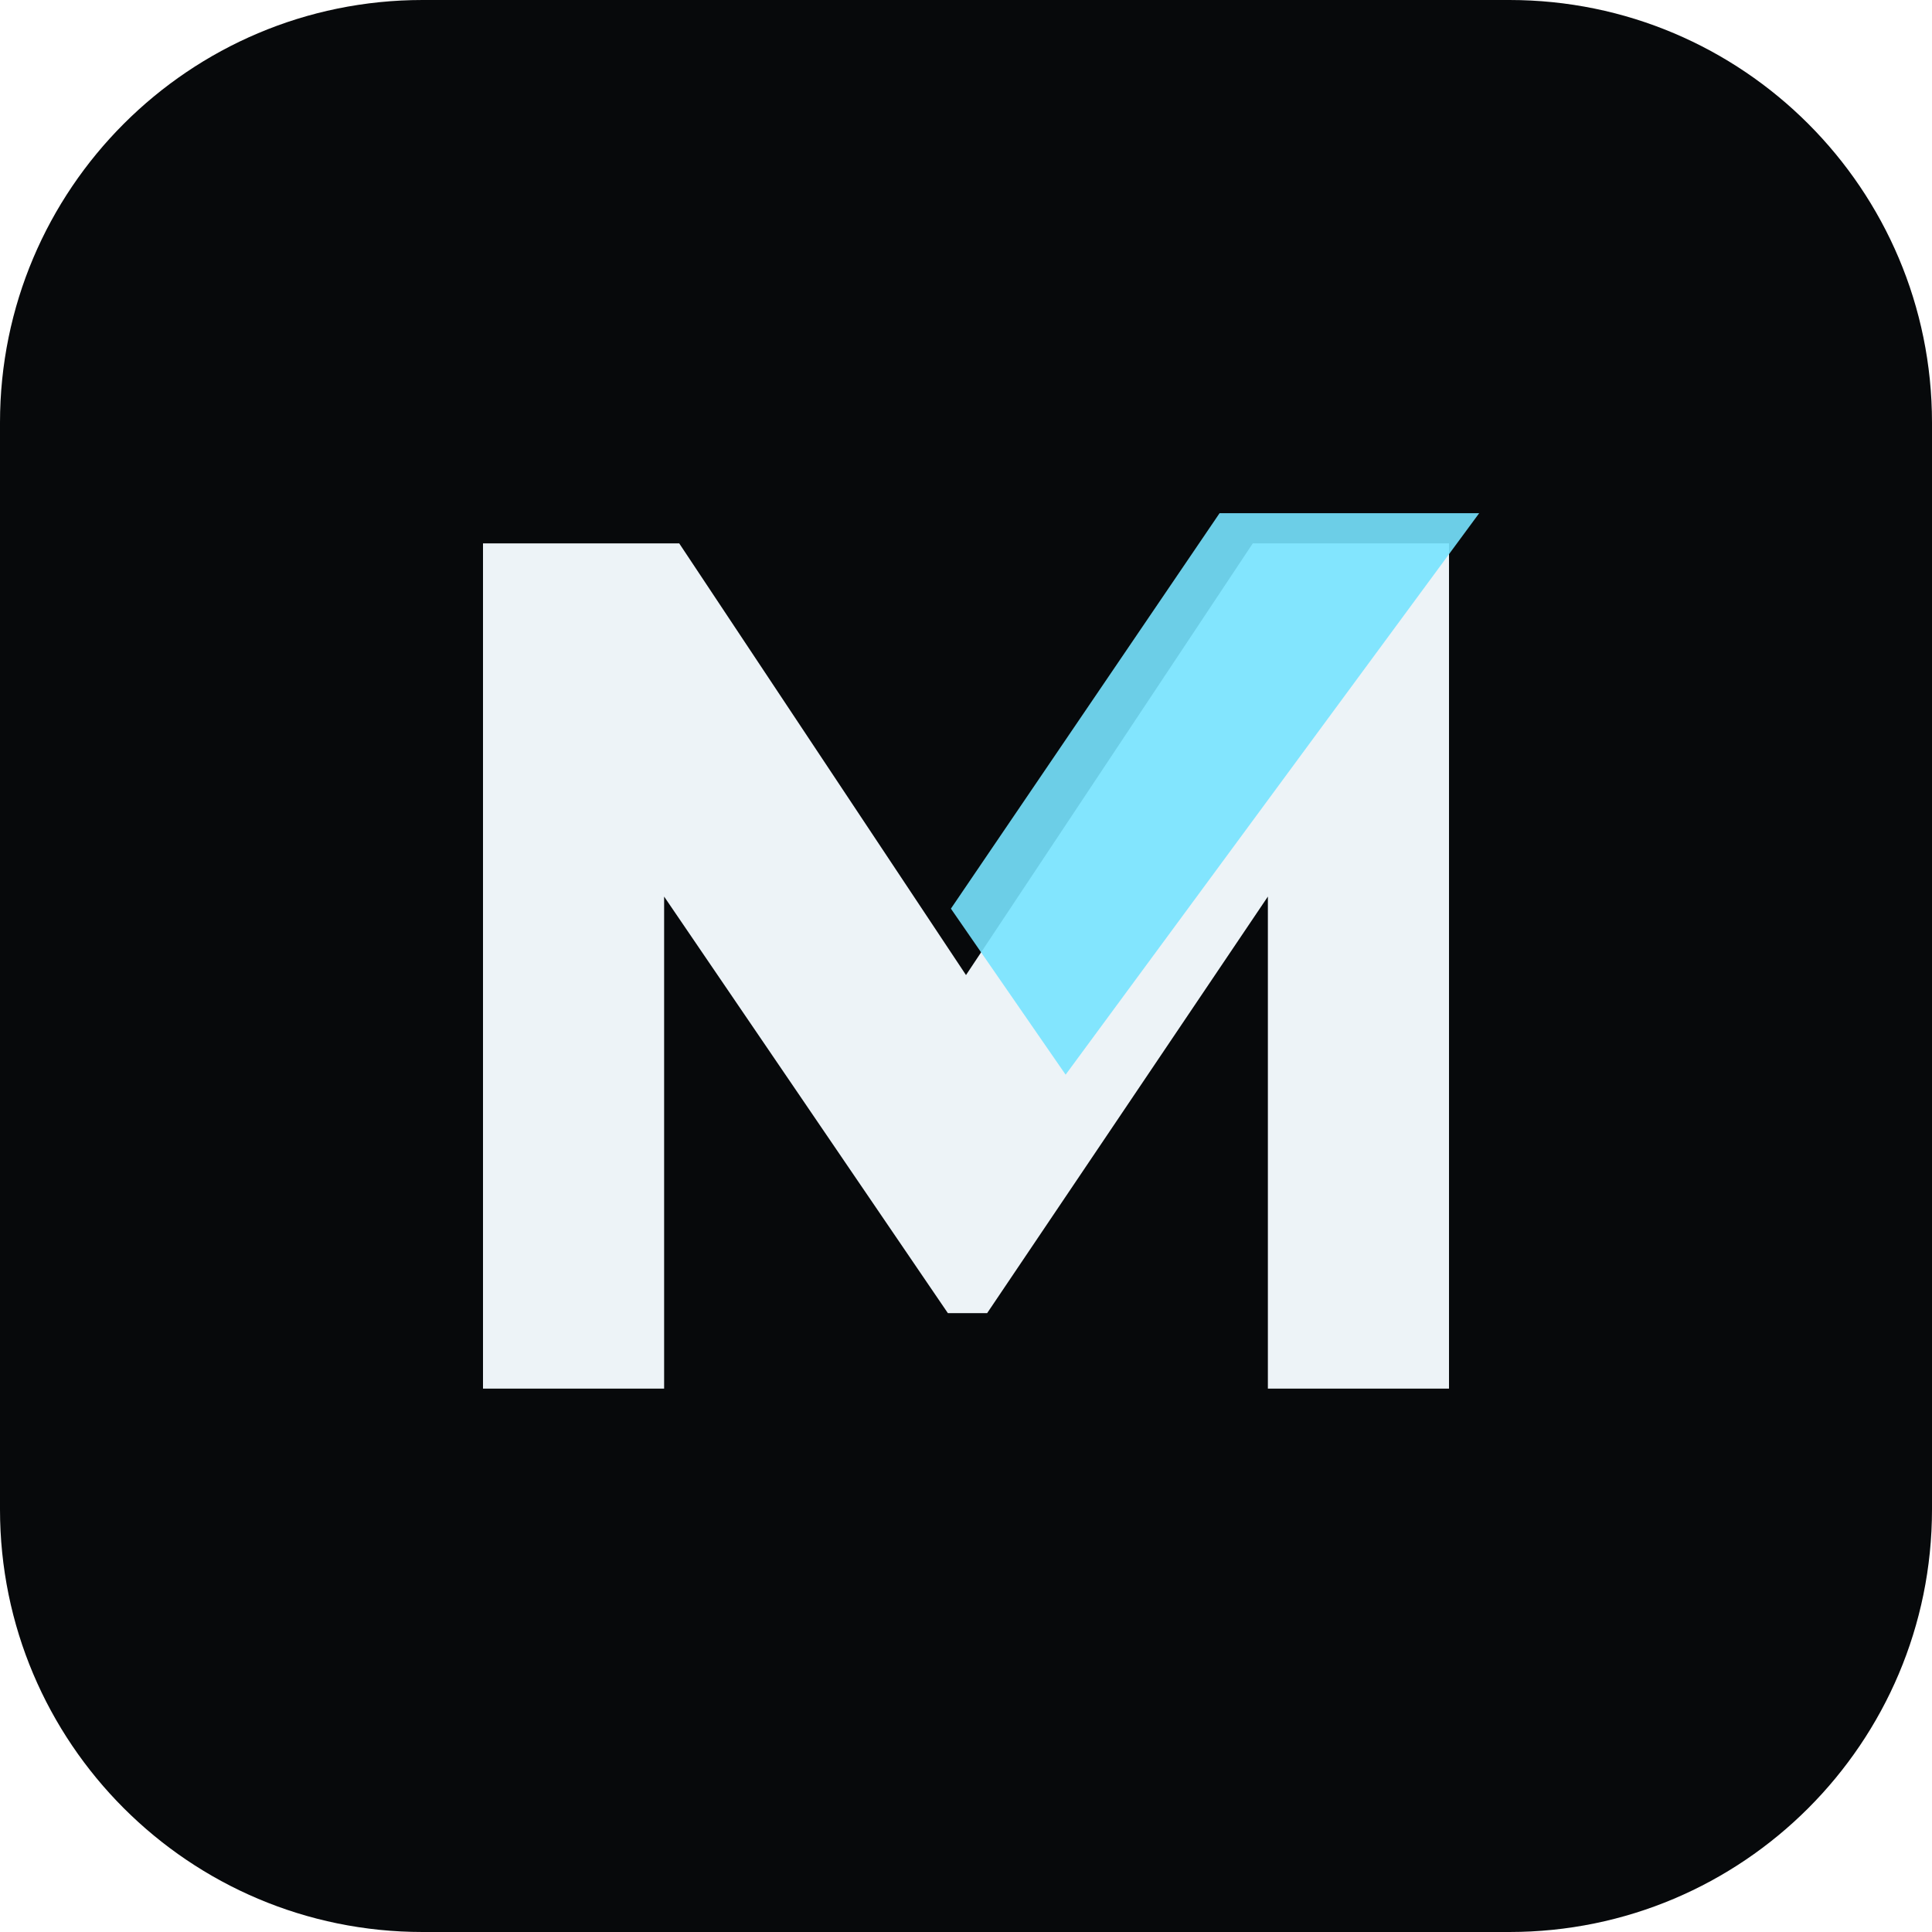
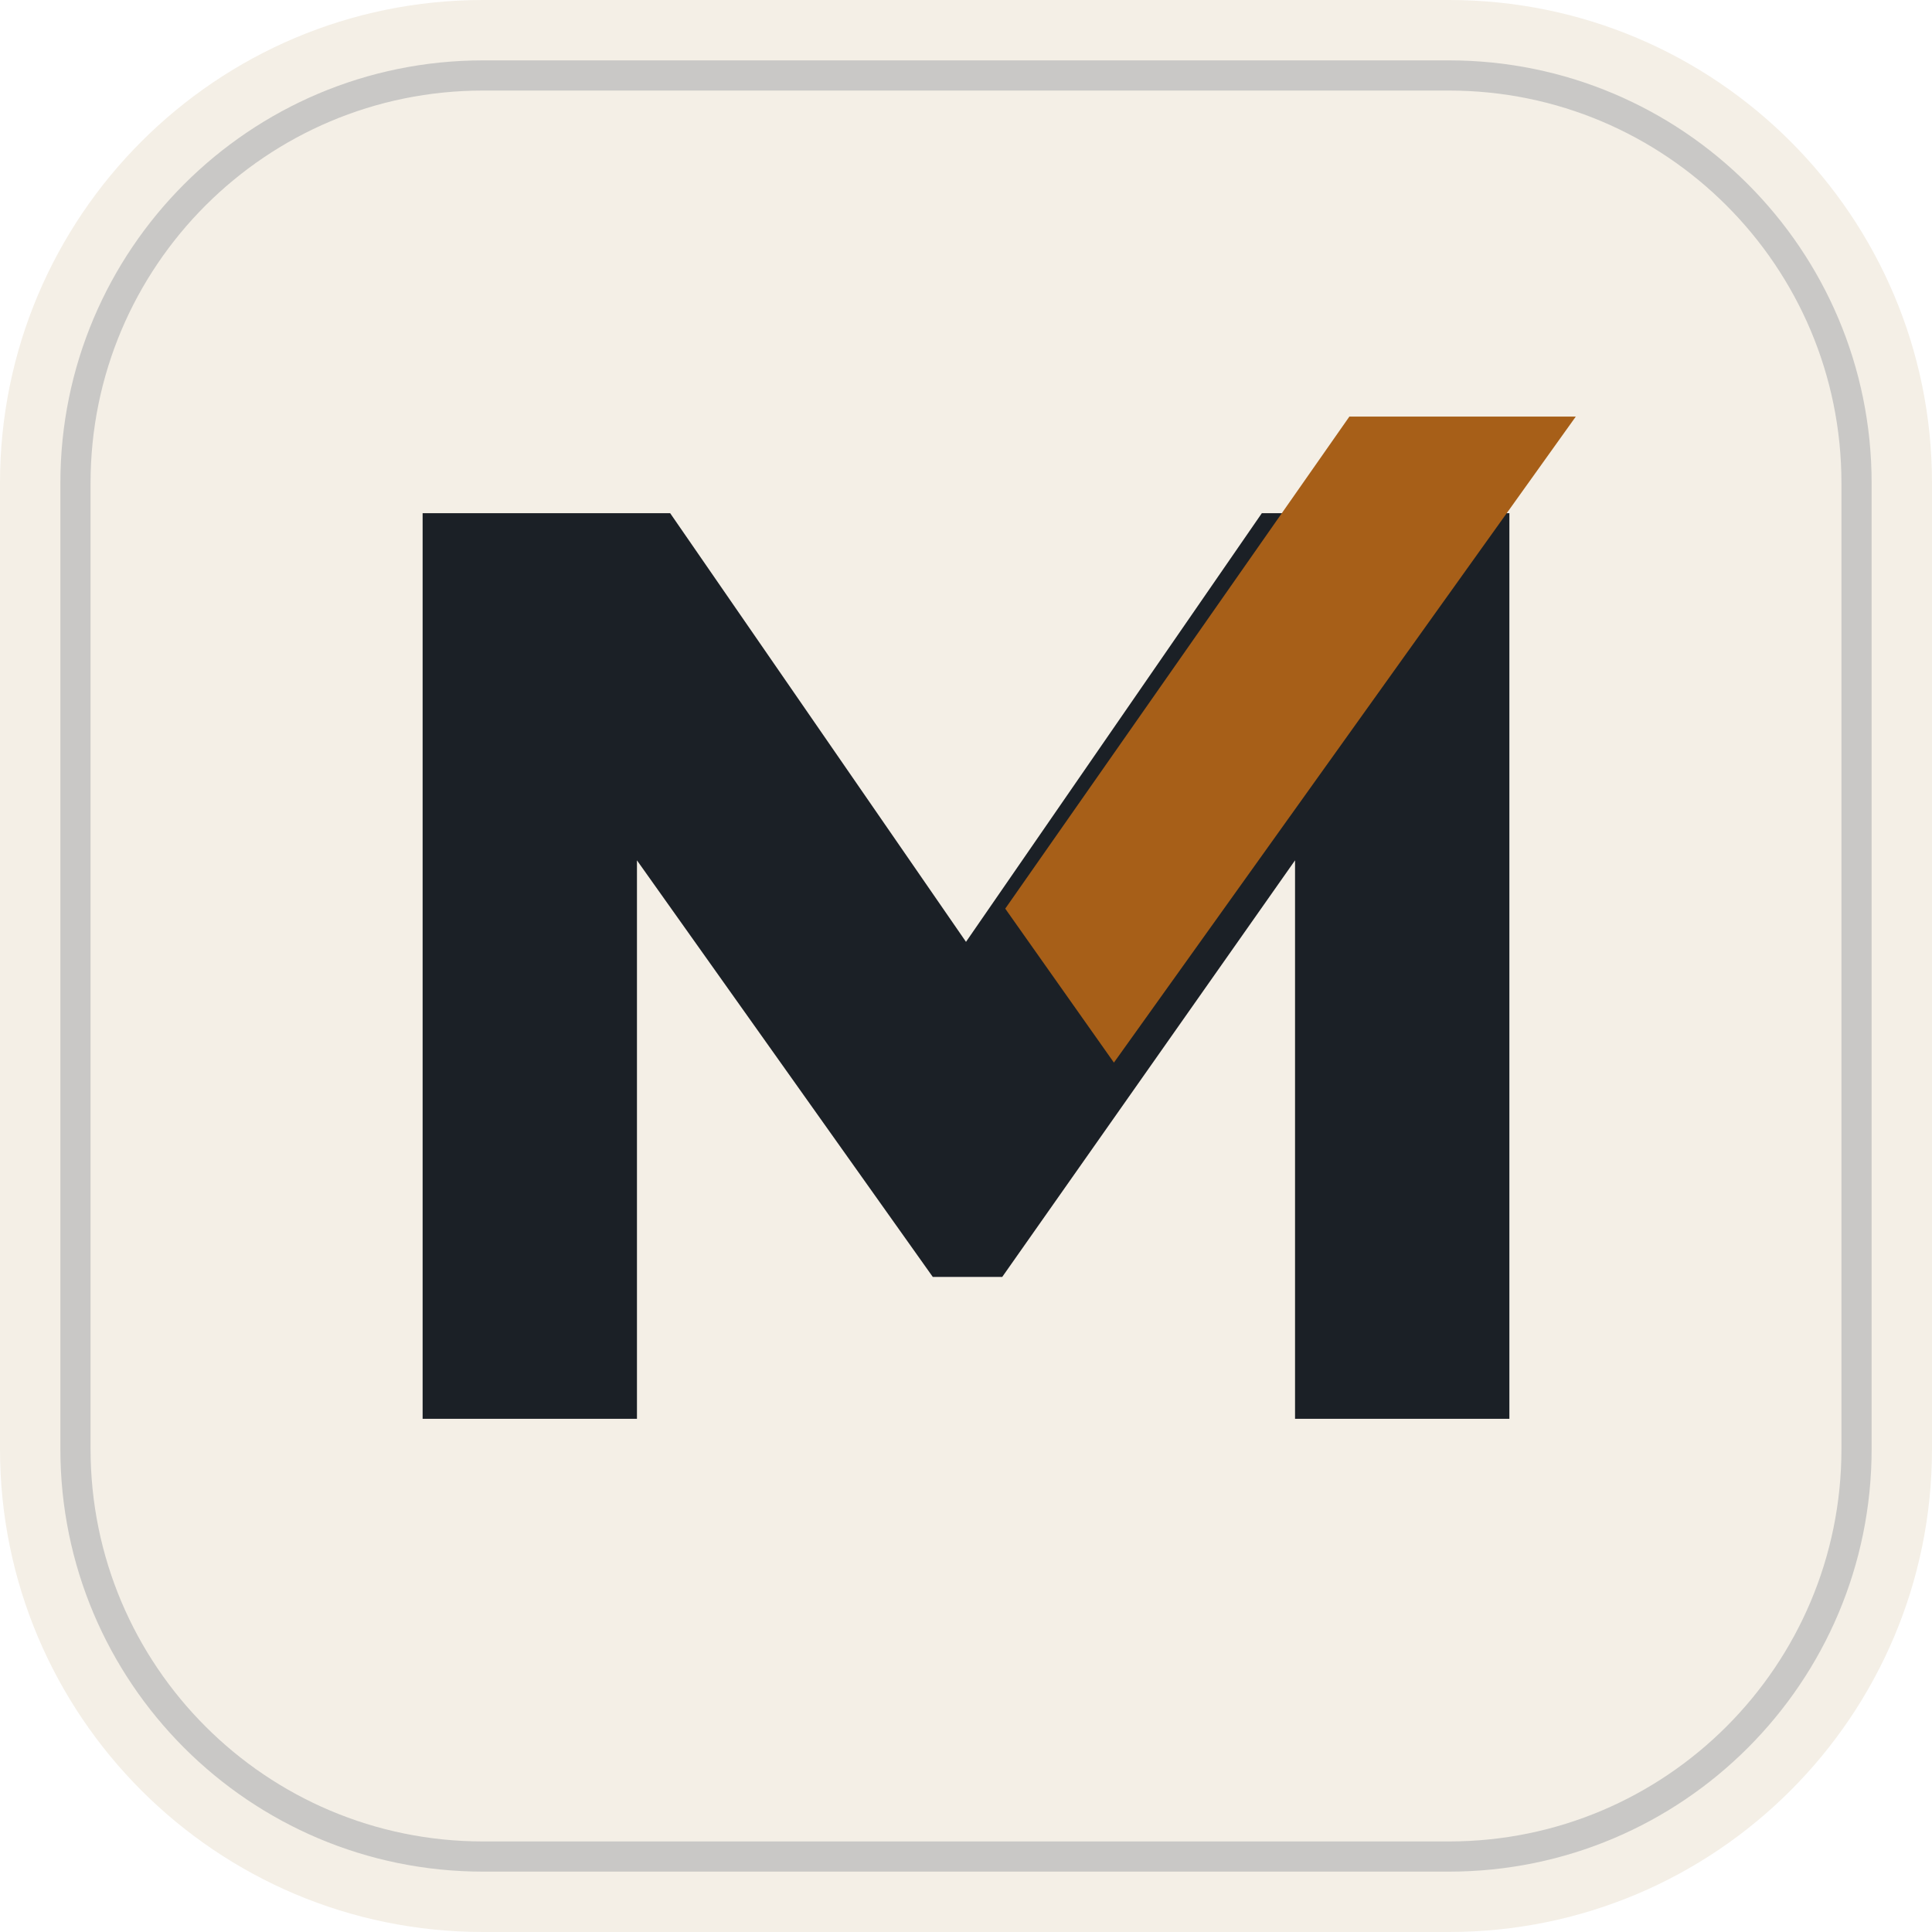
<svg xmlns="http://www.w3.org/2000/svg" viewBox="0 0 64 64" role="img" aria-labelledby="title">
-   <rect width="64" height="64" rx="14" fill="#07090b" />
-   <path d="M16 46V18h6.5l9.5 14.3L41.5 18H48v28h-6V29.7l-9.3 13.8h-1.3L22 29.7V46Z" fill="#edf3f7" />
-   <path d="M49 17h-8.6L31.5 30.1l3.8 5.5L49 17Z" fill="#77e3ff" fill-opacity=".9" />
+   <rect width="64" height="64" rx="16" fill="#f4efe6" />
+   <rect x="2.5" y="2.5" width="59" height="59" rx="13.5" fill="none" stroke="#5c6672" stroke-opacity=".28" />
+   <path d="M14 47V17h8.2l9.8 14.2L41.8 17H50v30h-7.1V28.5l-9.7 13.8h-2.3l-9.8-13.8V47Z" fill="#1b2026" />
+   <path d="M44.7 13.8h7.5L36.9 35.2l-3.6-5.1Z" fill="#a75f18" />
</svg>
